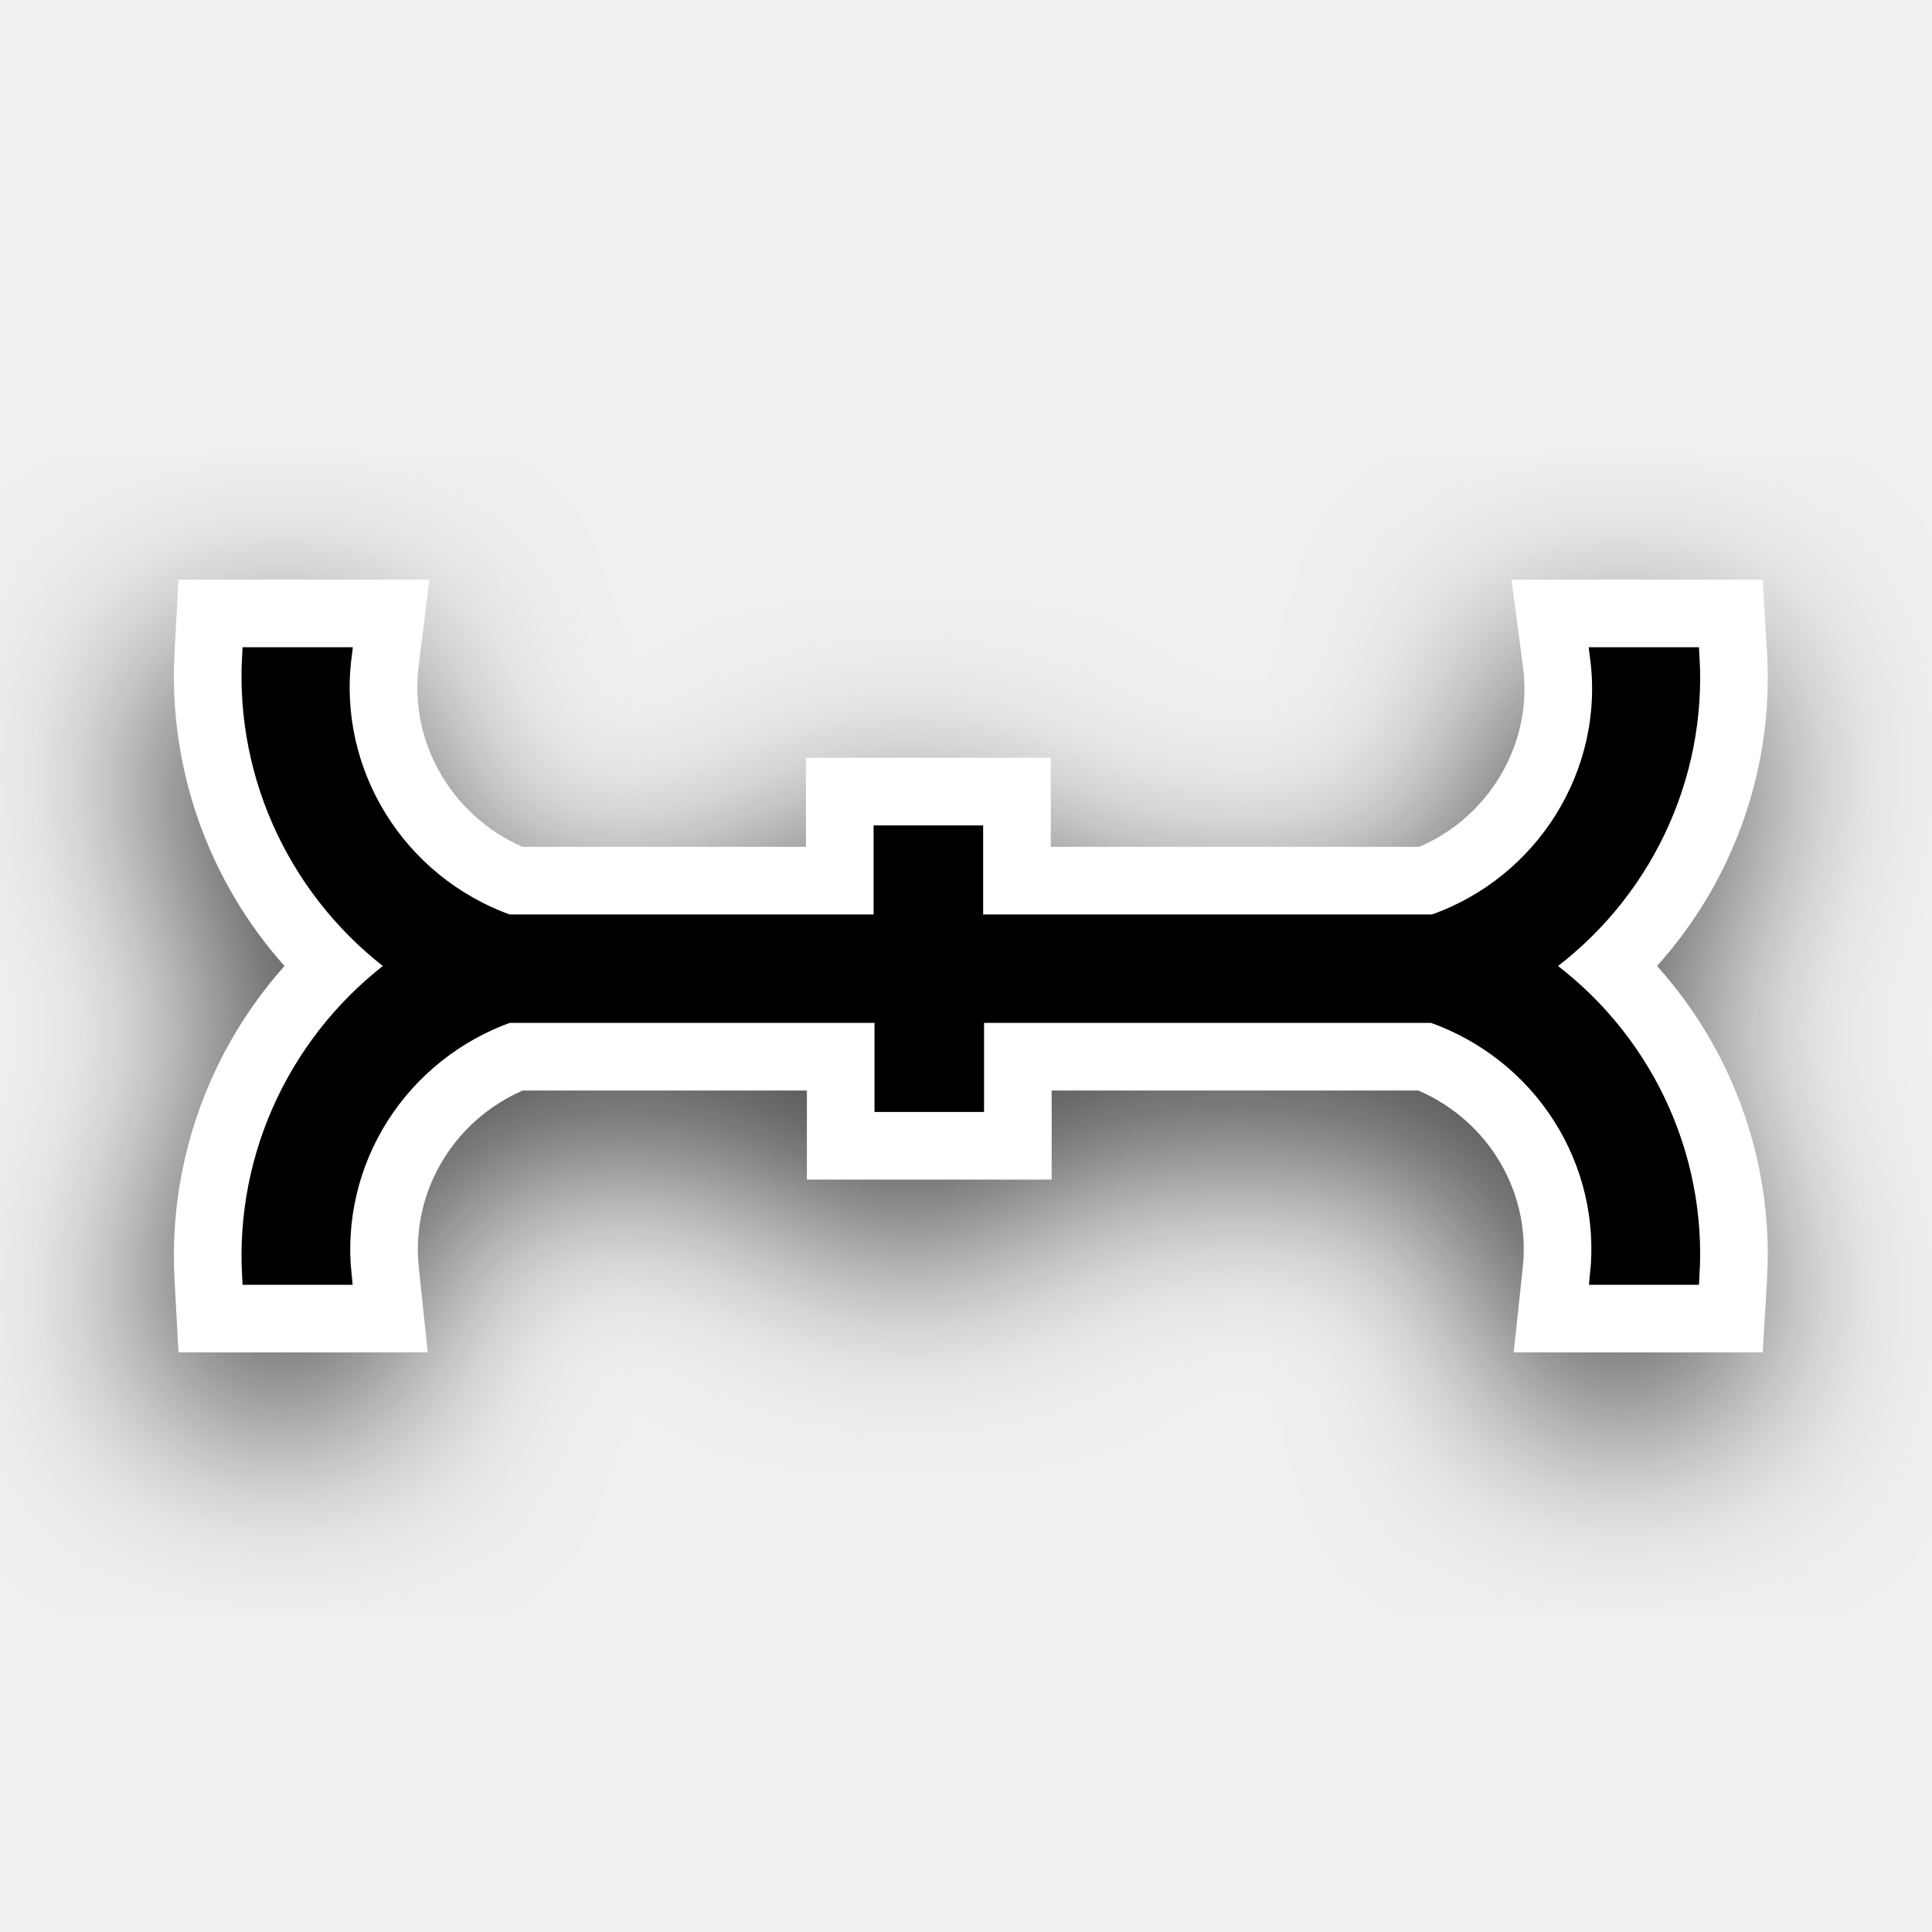
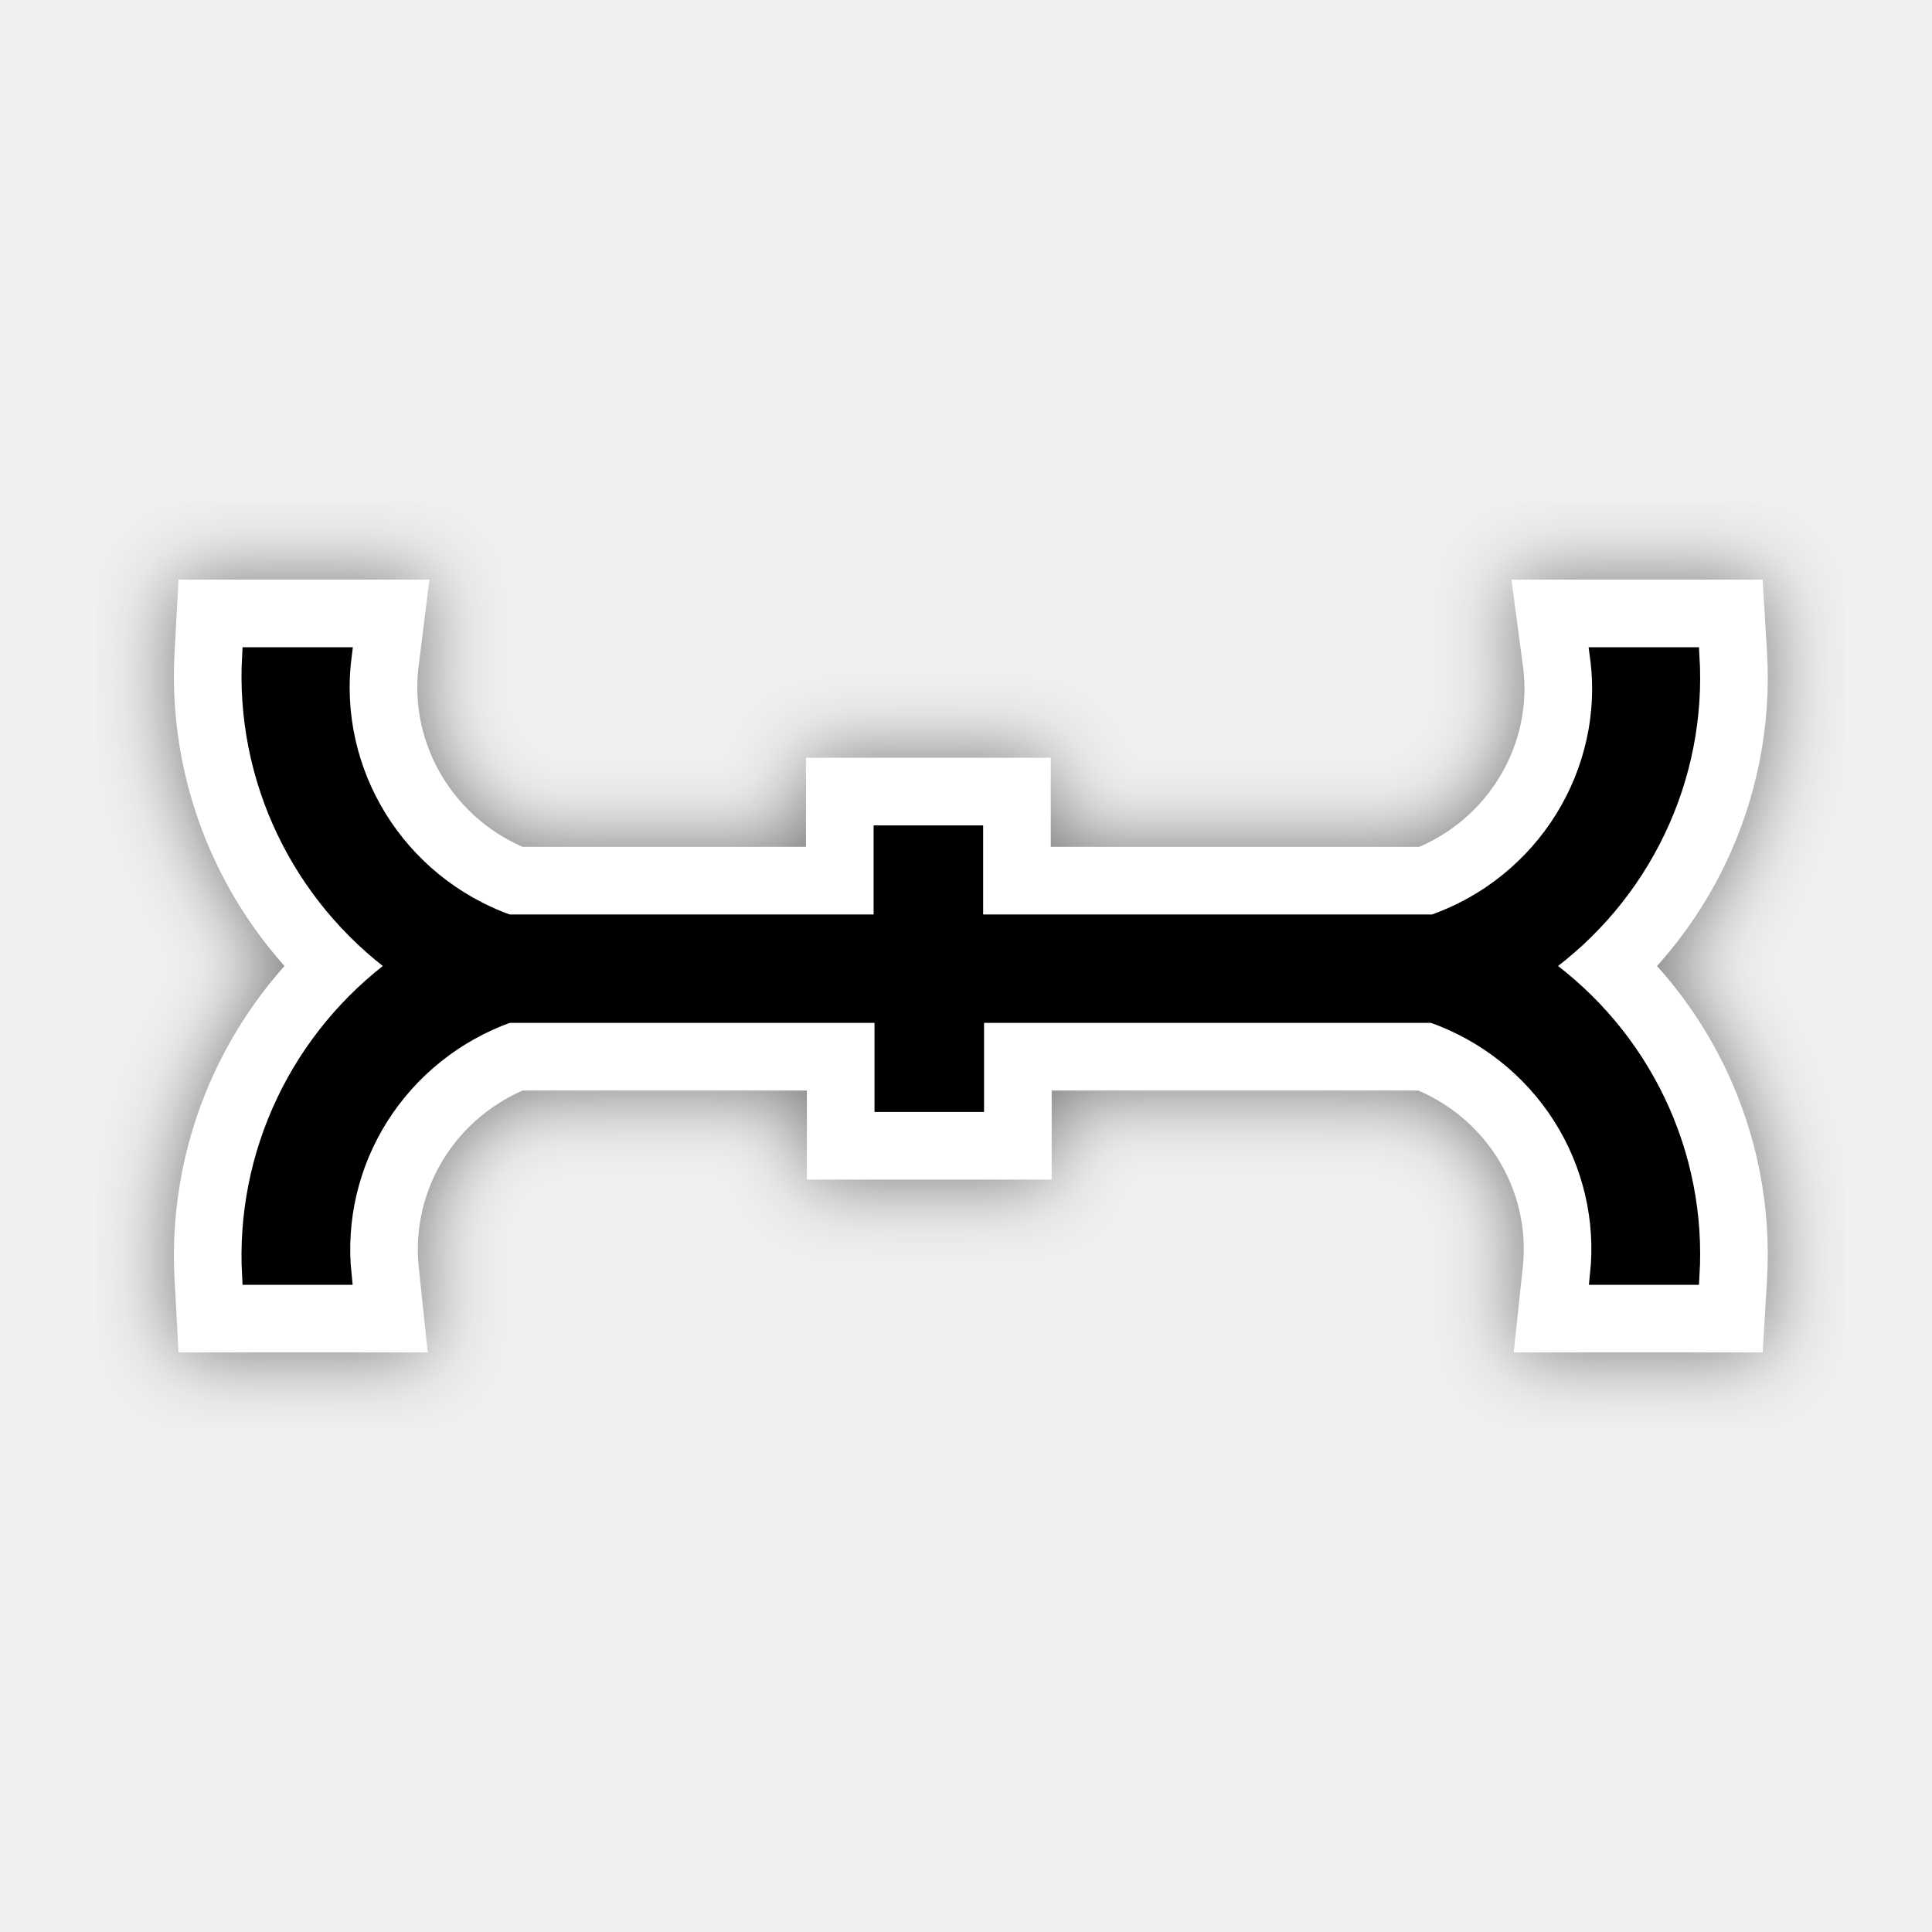
<svg xmlns="http://www.w3.org/2000/svg" width="200" height="200" viewBox="0 0 200 200" fill="none">
-   <g clip-path="url(#clip0)">
-     <g filter="url(#filter0_d)">
-       <path d="M165.595 132H174.935C175.304 125.826 174.094 119.659 171.417 114.068C168.741 108.476 164.683 103.638 159.618 100C164.683 96.362 168.741 91.524 171.417 85.932C174.094 80.341 175.304 74.174 174.935 68H165.595C167.183 79.989 159.991 91.608 148.41 95.666H100.775V86.444H91.435V95.666H52.581C40.999 91.516 33.901 79.989 35.395 68H26.055C25.718 74.16 26.933 80.307 29.589 85.891C32.246 91.475 36.262 96.323 41.279 100C36.262 103.677 32.246 108.525 29.589 114.109C26.933 119.693 25.718 125.84 26.055 132H35.395C34.791 126.236 36.154 120.439 39.267 115.527C42.381 110.615 47.066 106.871 52.581 104.888H91.529V114.11H100.869V104.888H148.316C153.857 106.84 158.573 110.575 161.707 115.492C164.84 120.409 166.21 126.223 165.595 132Z" fill="white" />
-       <path d="M161.618 131.577L161.147 136H165.595H174.935H178.704L178.928 132.238C179.337 125.385 177.994 118.543 175.025 112.341C172.796 107.683 169.704 103.5 165.927 100C169.704 96.5 172.796 92.317 175.025 87.659C177.994 81.457 179.337 74.615 178.928 67.762L178.704 64H174.935H165.595H161.031L161.63 68.525C162.937 78.394 157.159 88.037 147.7 91.666H104.775V86.444V82.444H100.775H91.435H87.435V86.444V91.666H53.305C43.837 87.957 38.131 78.386 39.364 68.495L39.925 64H35.395H26.055H22.267L22.061 67.782C21.688 74.611 23.034 81.424 25.977 87.61C28.197 92.275 31.272 96.474 35.03 100C31.272 103.527 28.197 107.725 25.977 112.39C23.034 118.576 21.688 125.389 22.061 132.218L22.267 136H26.055H35.395H39.836L39.373 131.583C38.863 126.719 40.013 121.822 42.646 117.668C45.161 113.7 48.895 110.624 53.307 108.888H87.529V114.11V118.11H91.529H100.869H104.869V114.11V108.888H147.603C152.04 110.599 155.801 113.668 158.334 117.642C160.982 121.797 162.136 126.704 161.618 131.577Z" stroke="white" stroke-width="8" />
-     </g>
-     <path d="M165.595 132H174.935C175.304 125.826 174.094 119.659 171.417 114.068C168.741 108.476 164.683 103.638 159.618 100C164.683 96.362 168.741 91.524 171.417 85.932C174.094 80.341 175.304 74.174 174.935 68H165.595C167.183 79.989 159.991 91.608 148.41 95.666H100.775V86.444H91.435V95.666H52.581C40.999 91.516 33.901 79.989 35.395 68H26.055C25.718 74.16 26.933 80.307 29.589 85.891C32.246 91.475 36.262 96.323 41.279 100C36.262 103.677 32.246 108.525 29.589 114.109C26.933 119.693 25.718 125.84 26.055 132H35.395C34.791 126.236 36.154 120.439 39.267 115.527C42.381 110.615 47.066 106.871 52.581 104.888H91.529V114.11H100.869V104.888H148.316C153.857 106.84 158.573 110.575 161.707 115.492C164.84 120.409 166.21 126.223 165.595 132Z" fill="black" stroke="black" stroke-width="2" />
+   <g filter="url(#filter0_d)">
+     <path d="M165.595 132H174.935C175.304 125.826 174.094 119.659 171.417 114.068C168.741 108.476 164.683 103.638 159.618 100C164.683 96.362 168.741 91.524 171.417 85.932C174.094 80.341 175.304 74.174 174.935 68H165.595C167.183 79.989 159.991 91.608 148.41 95.666H100.775V86.444H91.435V95.666H52.581C40.999 91.516 33.901 79.989 35.395 68H26.055C25.718 74.16 26.933 80.307 29.589 85.891C32.246 91.475 36.262 96.323 41.279 100C36.262 103.677 32.246 108.525 29.589 114.109C26.933 119.693 25.718 125.84 26.055 132H35.395C34.791 126.236 36.154 120.439 39.267 115.527C42.381 110.615 47.066 106.871 52.581 104.888H91.529V114.11H100.869V104.888H148.316C153.857 106.84 158.573 110.575 161.707 115.492C164.84 120.409 166.21 126.223 165.595 132Z" fill="white" />
+     <path d="M161.618 131.577L161.147 136H165.595H174.935H178.704L178.928 132.238C179.337 125.385 177.994 118.543 175.025 112.341C172.796 107.683 169.704 103.5 165.927 100C169.704 96.5 172.796 92.317 175.025 87.659C177.994 81.457 179.337 74.615 178.928 67.762L178.704 64H174.935H165.595H161.031L161.63 68.525C162.937 78.394 157.159 88.037 147.7 91.666H104.775V86.444V82.444H100.775H91.435H87.435V86.444V91.666H53.305C43.837 87.957 38.131 78.386 39.364 68.495L39.925 64H35.395H26.055H22.267L22.061 67.782C21.688 74.611 23.034 81.424 25.977 87.61C28.197 92.275 31.272 96.474 35.03 100C31.272 103.527 28.197 107.725 25.977 112.39C23.034 118.576 21.688 125.389 22.061 132.218L22.267 136H26.055H35.395H39.836L39.373 131.583C38.863 126.719 40.013 121.822 42.646 117.668C45.161 113.7 48.895 110.624 53.307 108.888H87.529V114.11V118.11H91.529H100.869H104.869V114.11V108.888H147.603C152.04 110.599 155.801 113.668 158.334 117.642C160.982 121.797 162.136 126.704 161.618 131.577Z" stroke="white" stroke-width="8" />
  </g>
+   <path d="M165.595 132H174.935C175.304 125.826 174.094 119.659 171.417 114.068C168.741 108.476 164.683 103.638 159.618 100C164.683 96.362 168.741 91.524 171.417 85.932C174.094 80.341 175.304 74.174 174.935 68H165.595C167.183 79.989 159.991 91.608 148.41 95.666H100.775V86.444H91.435V95.666H52.581C40.999 91.516 33.901 79.989 35.395 68H26.055C25.718 74.16 26.933 80.307 29.589 85.891C32.246 91.475 36.262 96.323 41.279 100C36.262 103.677 32.246 108.525 29.589 114.109C26.933 119.693 25.718 125.84 26.055 132H35.395C34.791 126.236 36.154 120.439 39.267 115.527C42.381 110.615 47.066 106.871 52.581 104.888H91.529V114.11H100.869V104.888H148.316C153.857 106.84 158.573 110.575 161.707 115.492C164.84 120.409 166.21 126.223 165.595 132Z" fill="black" stroke="black" stroke-width="2" />
  <defs>
-     <filter id="filter0_d" x="-4" y="47" width="205" height="120" filterUnits="userSpaceOnUse" color-interpolation-filters="sRGB">
+     <filter id="filter0_d" x="10" y="52" width="181" height="96" filterUnits="userSpaceOnUse" color-interpolation-filters="sRGB">
      <feFlood flood-opacity="0" result="BackgroundImageFix" />
      <feColorMatrix in="SourceAlpha" type="matrix" values="0 0 0 0 0 0 0 0 0 0 0 0 0 0 0 0 0 0 127 0" />
-       <feOffset dx="-2" dy="7" />
-       <feGaussianBlur stdDeviation="10" />
-       <feColorMatrix type="matrix" values="0 0 0 0 0 0 0 0 0 0 0 0 0 0 0 0 0 0 0.7 0" />
+       <feOffset />
+       <feGaussianBlur stdDeviation="4" />
+       <feColorMatrix type="matrix" values="0 0 0 0 0 0 0 0 0 0 0 0 0 0 0 0 0 0 0.5 0" />
      <feBlend mode="normal" in2="BackgroundImageFix" result="effect1_dropShadow" />
      <feBlend mode="normal" in="SourceGraphic" in2="effect1_dropShadow" result="shape" />
    </filter>
-     <clipPath id="clip0">
-       <rect width="200" height="200" fill="white" />
-     </clipPath>
  </defs>
</svg>
